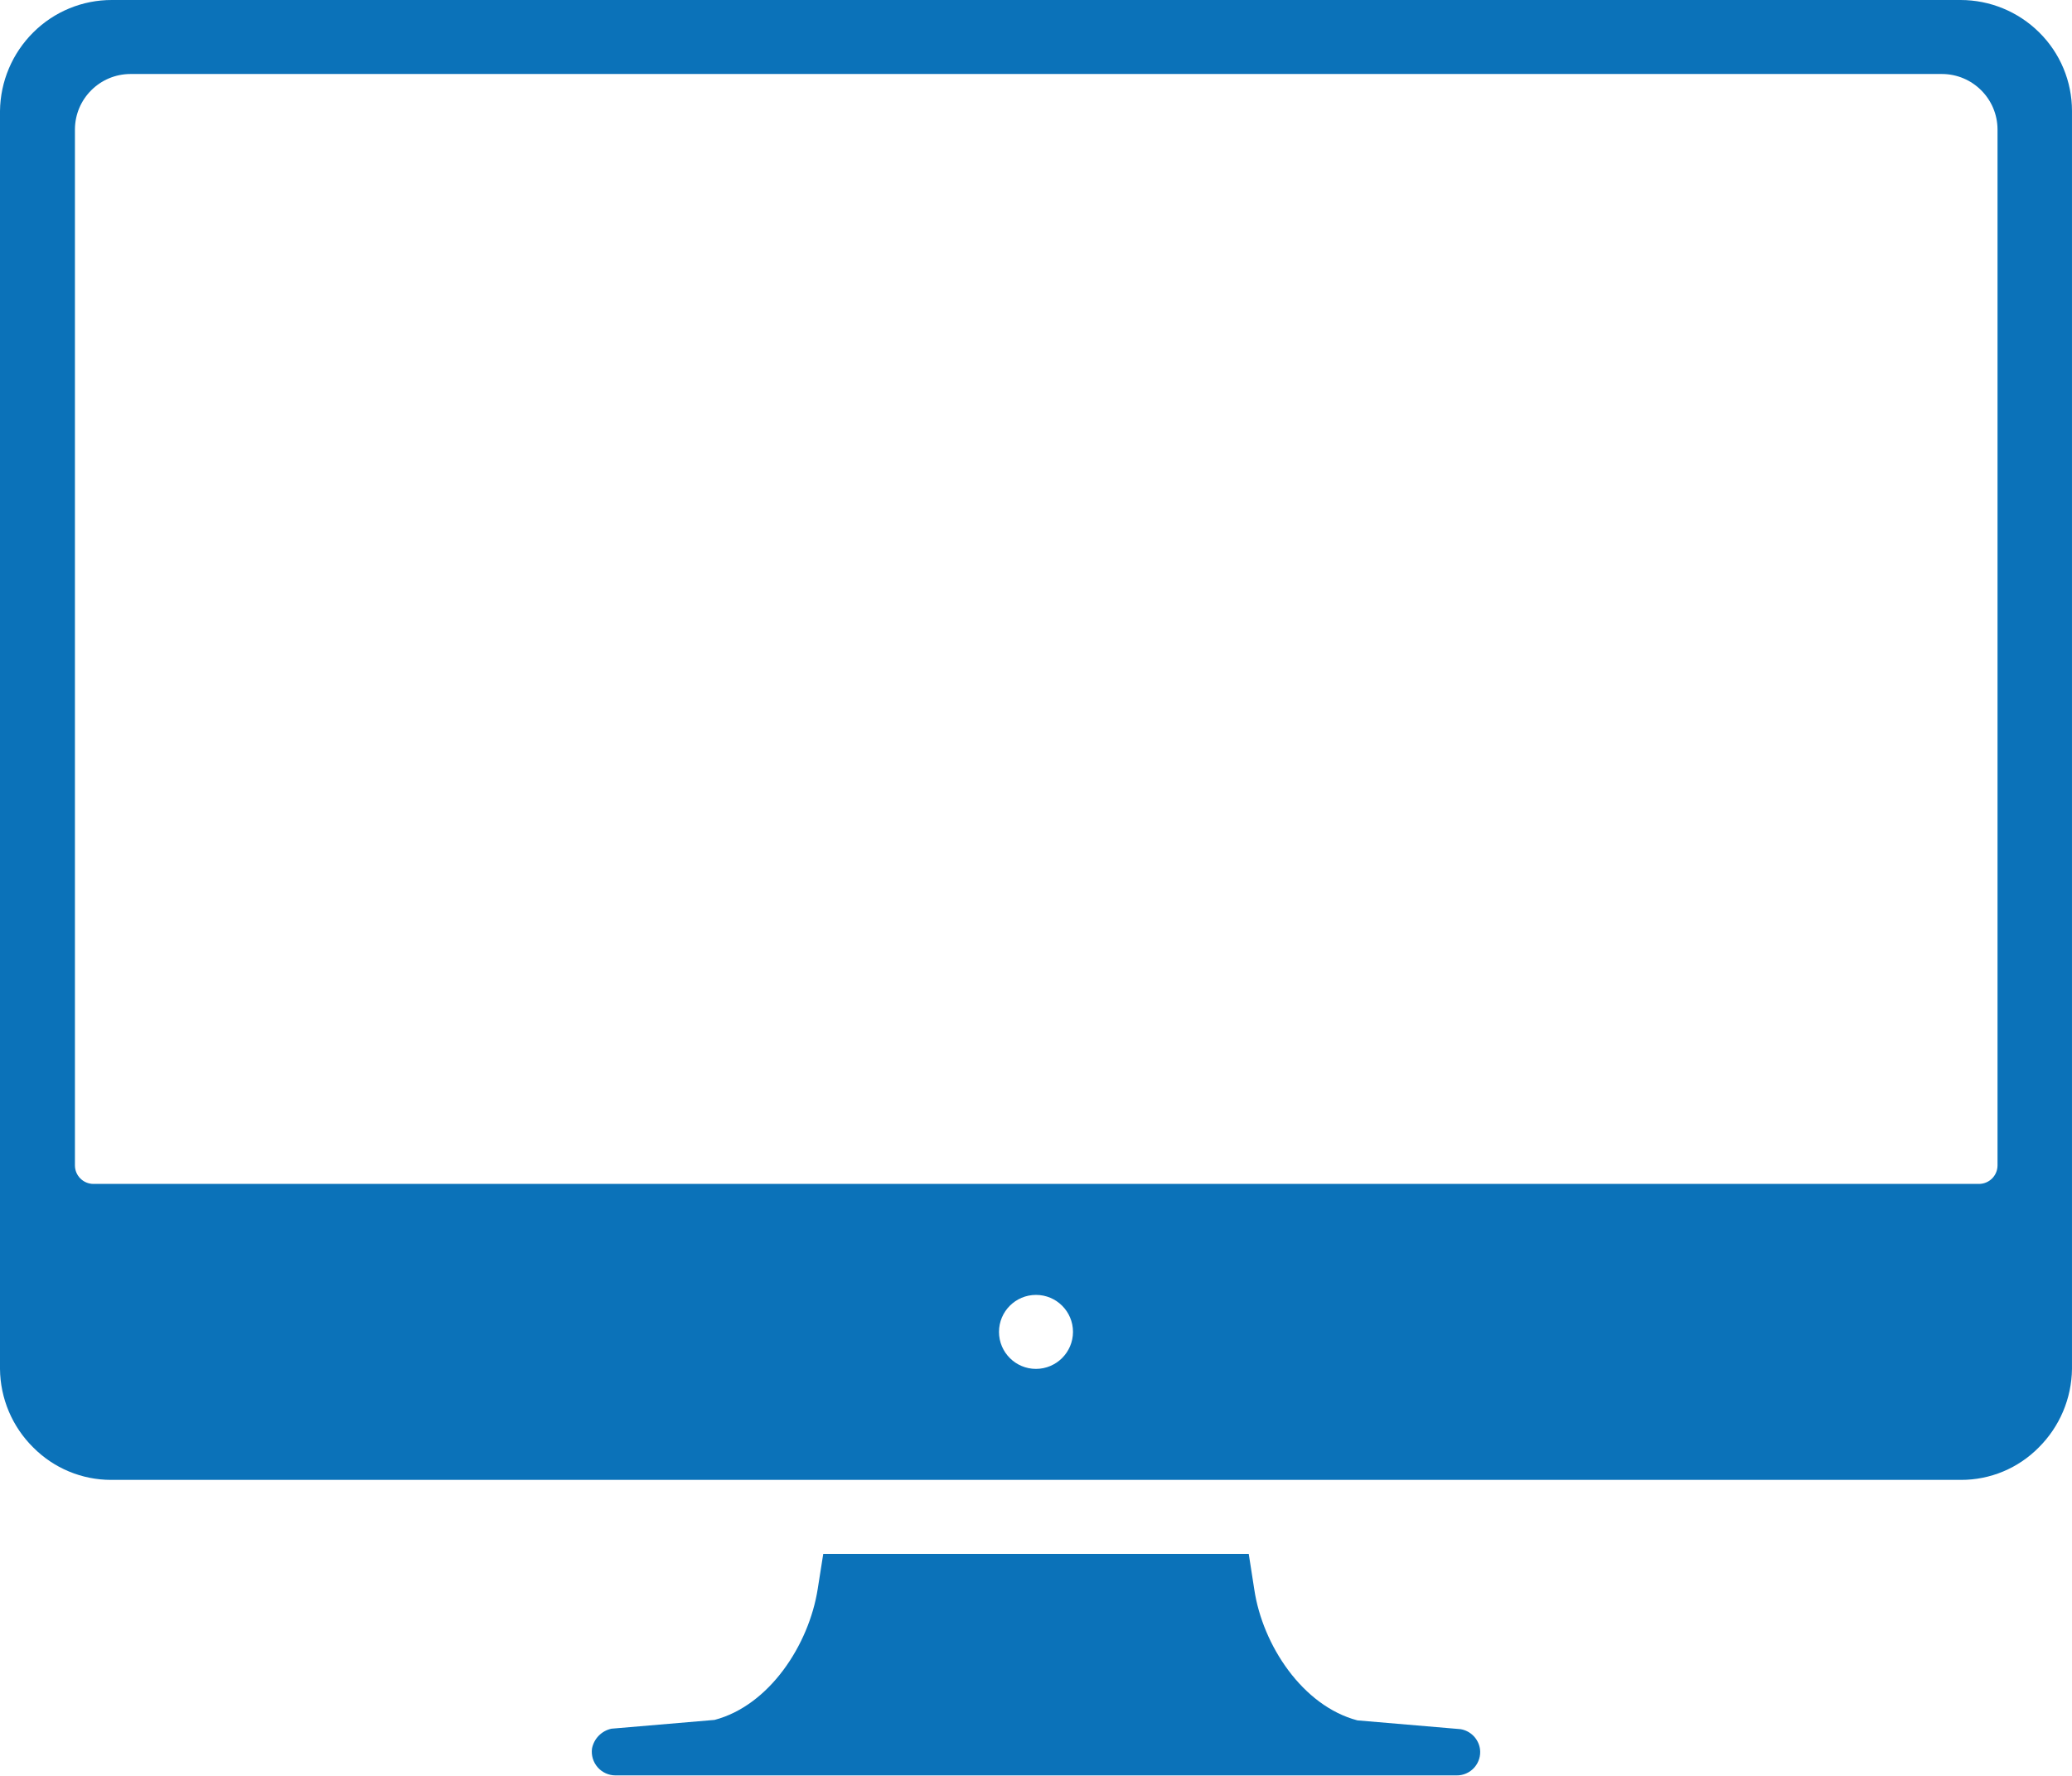
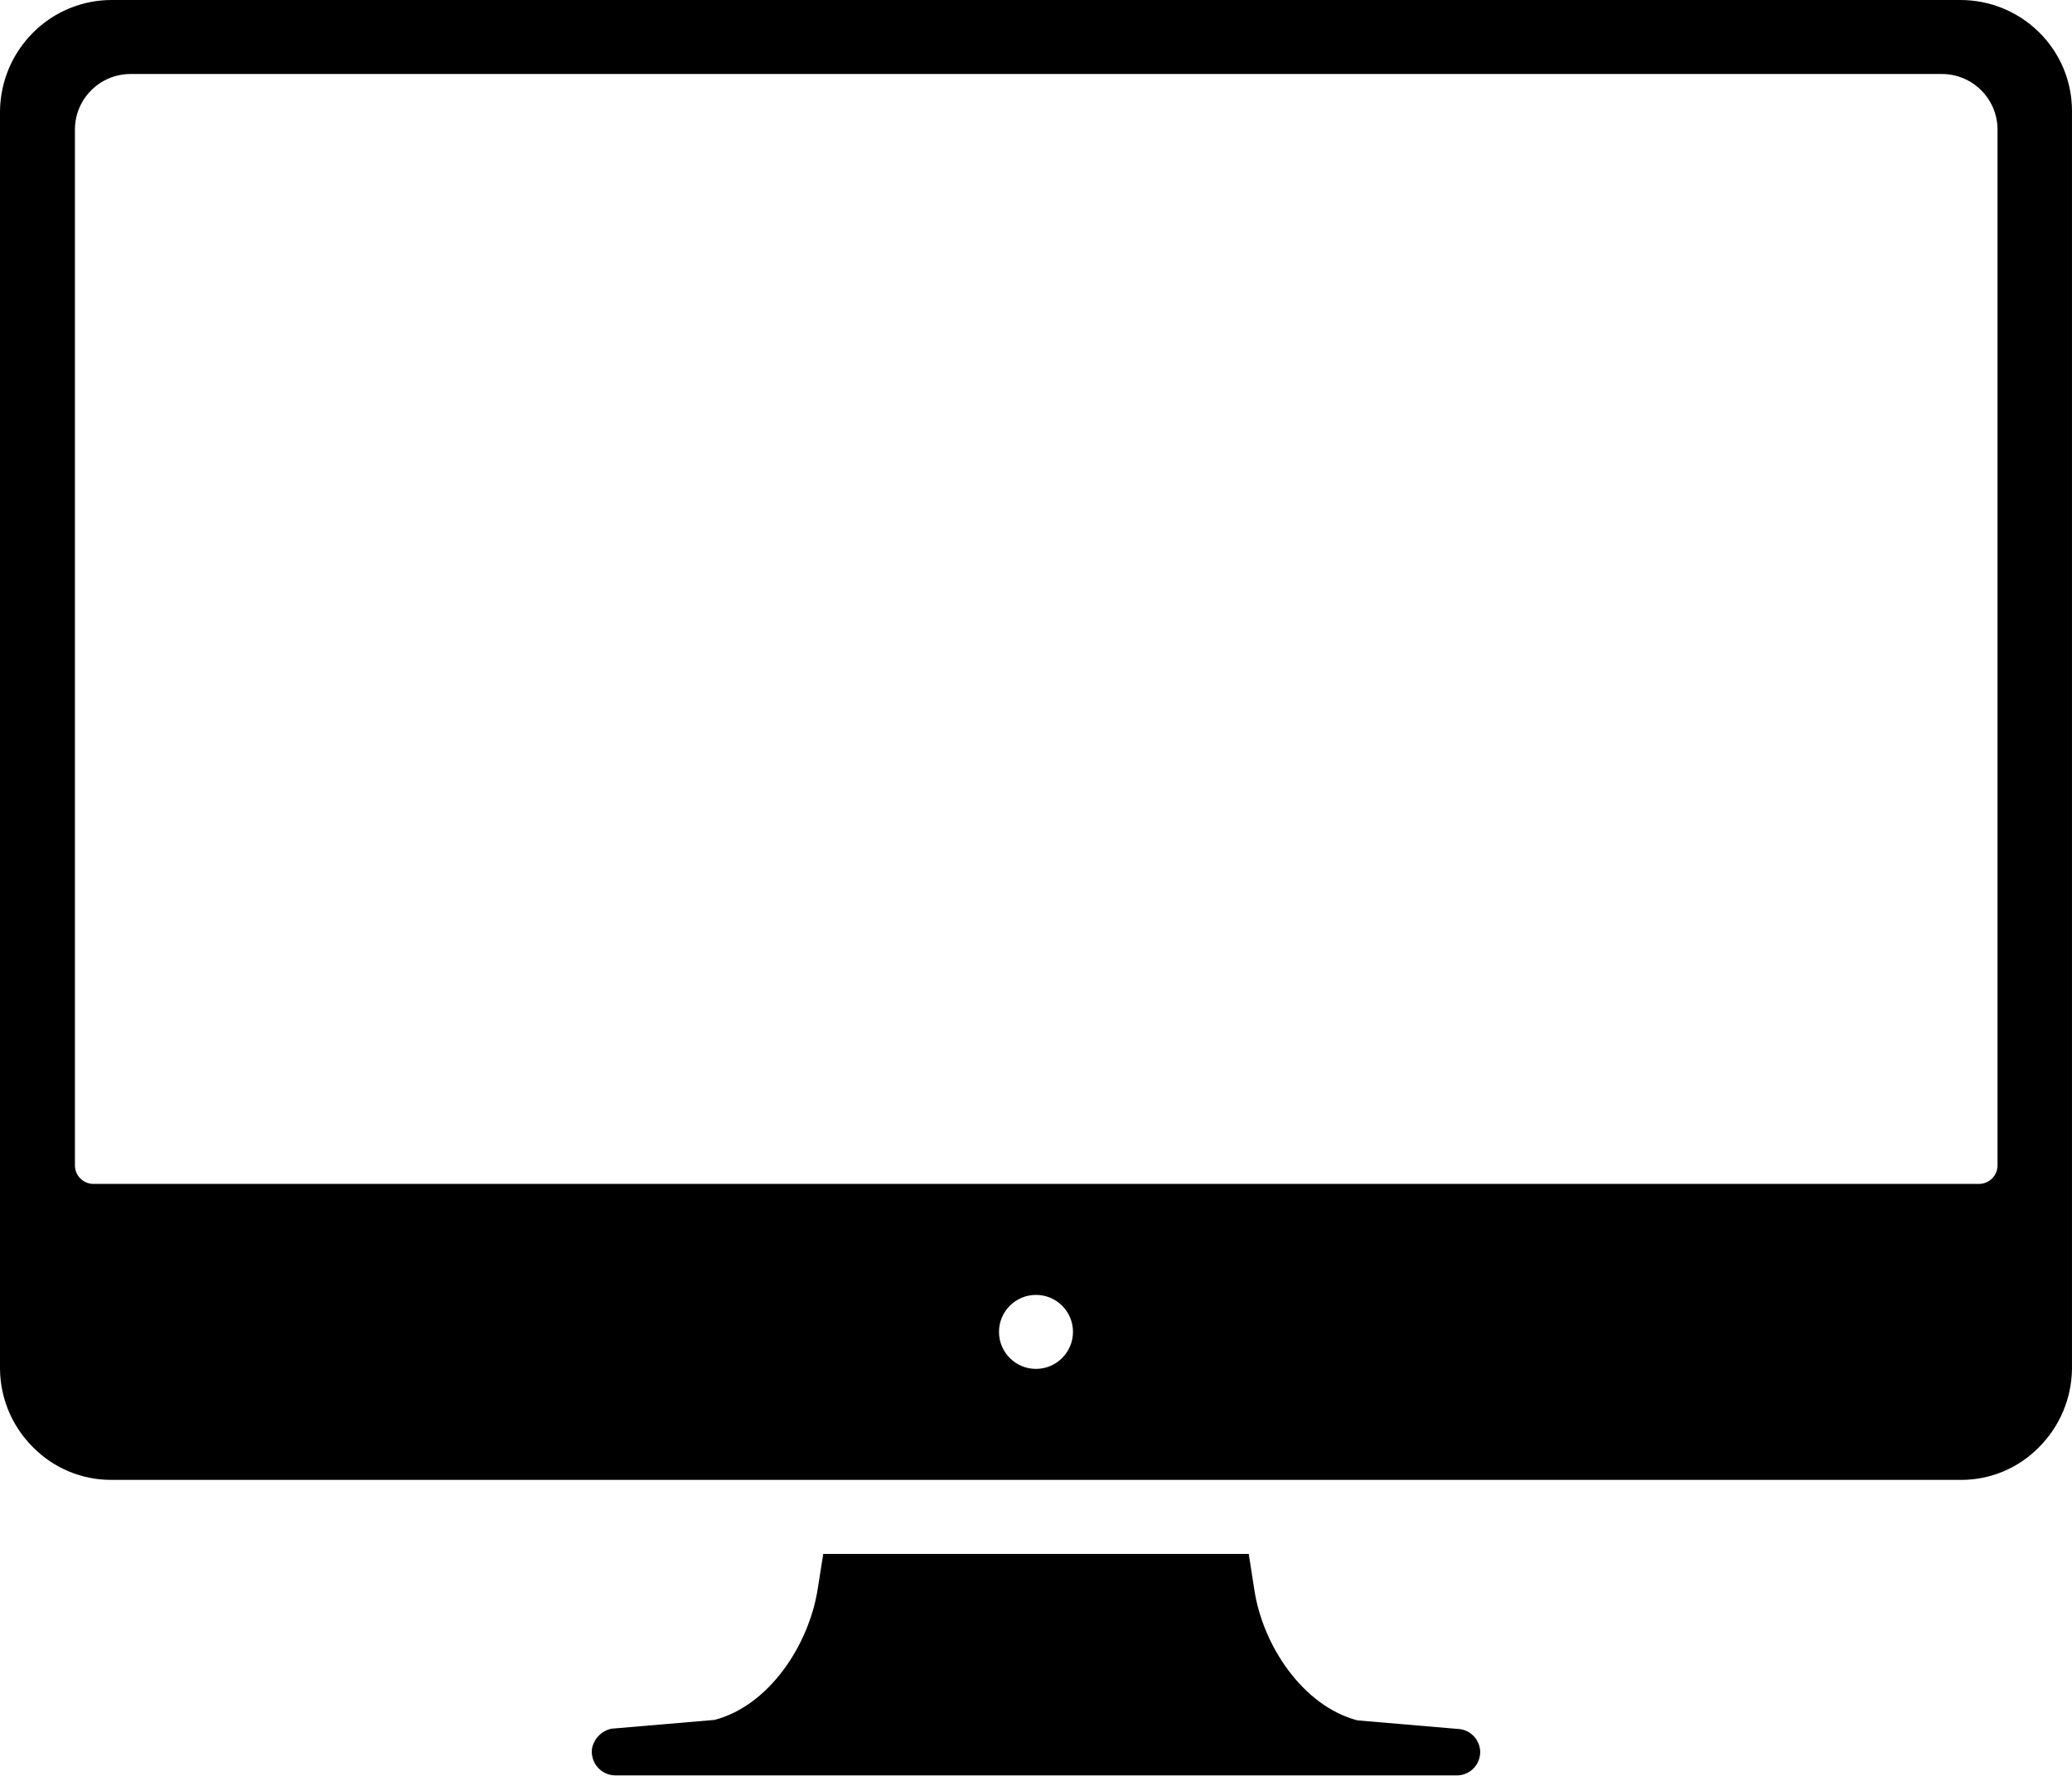
<svg xmlns="http://www.w3.org/2000/svg" width="240.511" height="206.099">
-   <path d="M171.793 203.037a2.734 2.734 0 0 0-2.255-2.308l-11.972-1.02c-6.335-1.664-11.005-8.7-11.972-15.193l-.644-4.134H95.56l-.644 4.08c-1.02 6.5-5.637 13.529-11.972 15.193l-11.972 1.02a2.929 2.929 0 0 0-2.255 2.308 2.754 2.754 0 0 0 2.738 3.114h97.6a2.712 2.712 0 0 0 2.738-3.06zM236.7 3.758A12.968 12.968 0 0 0 227.572 0H12.992a12.875 12.875 0 0 0-9.126 3.758A13.075 13.075 0 0 0 0 12.884v146.024a12.978 12.978 0 0 0 3.865 9.126 12.719 12.719 0 0 0 9.019 3.758h214.741a12.627 12.627 0 0 0 9.019-3.758 13.075 13.075 0 0 0 3.865-9.126V12.884a12.8 12.8 0 0 0-3.809-9.126zm-116.445 155.15a4.295 4.295 0 1 1 4.295-4.295 4.307 4.307 0 0 1-4.295 4.295zm109.464-21.474H10.844a2.154 2.154 0 0 1-2.147-2.147V15.032a6.461 6.461 0 0 1 6.442-6.442h210.285a6.461 6.461 0 0 1 6.442 6.442v120.255a2.154 2.154 0 0 1-2.147 2.147z" fill="#0b72b9" />
+   <path d="M171.793 203.037a2.734 2.734 0 0 0-2.255-2.308l-11.972-1.02c-6.335-1.664-11.005-8.7-11.972-15.193l-.644-4.134H95.56l-.644 4.08c-1.02 6.5-5.637 13.529-11.972 15.193l-11.972 1.02a2.929 2.929 0 0 0-2.255 2.308 2.754 2.754 0 0 0 2.738 3.114h97.6a2.712 2.712 0 0 0 2.738-3.06zM236.7 3.758A12.968 12.968 0 0 0 227.572 0H12.992a12.875 12.875 0 0 0-9.126 3.758A13.075 13.075 0 0 0 0 12.884v146.024a12.978 12.978 0 0 0 3.865 9.126 12.719 12.719 0 0 0 9.019 3.758h214.741a12.627 12.627 0 0 0 9.019-3.758 13.075 13.075 0 0 0 3.865-9.126V12.884a12.8 12.8 0 0 0-3.809-9.126zm-116.445 155.15a4.295 4.295 0 1 1 4.295-4.295 4.307 4.307 0 0 1-4.295 4.295zm109.464-21.474H10.844a2.154 2.154 0 0 1-2.147-2.147V15.032a6.461 6.461 0 0 1 6.442-6.442h210.285a6.461 6.461 0 0 1 6.442 6.442v120.255a2.154 2.154 0 0 1-2.147 2.147z" fill="#000000" />
</svg>
